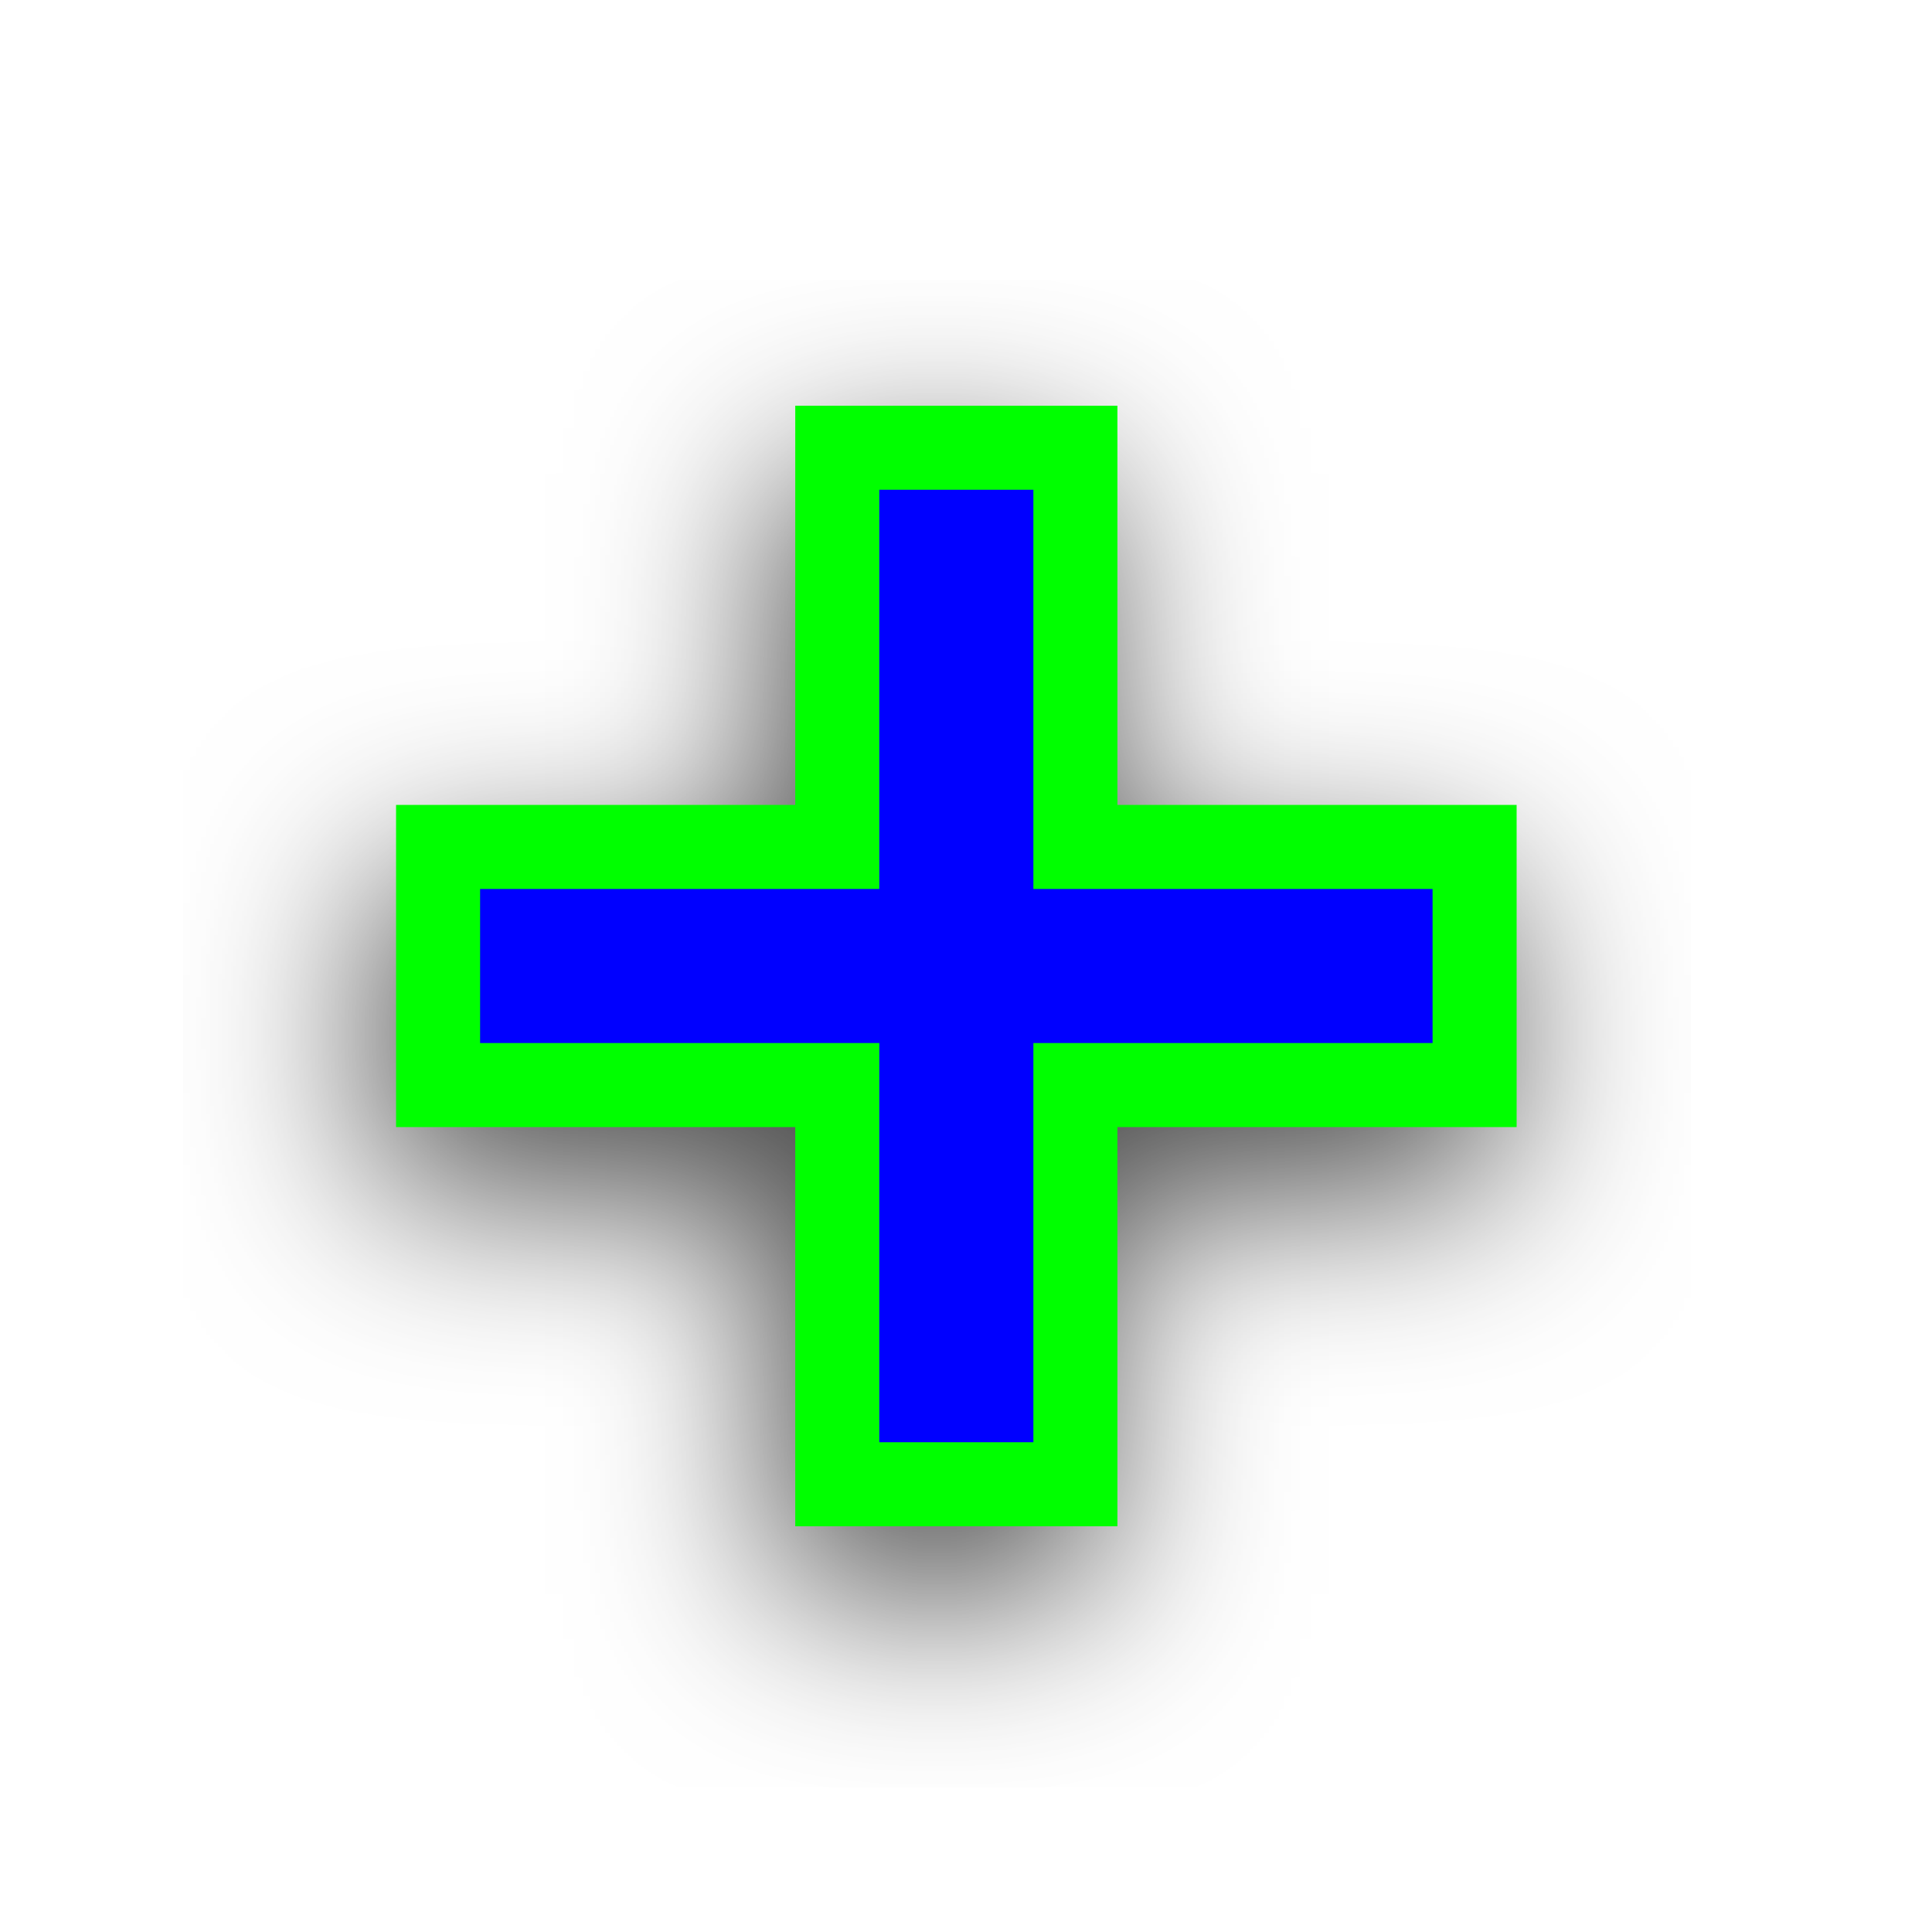
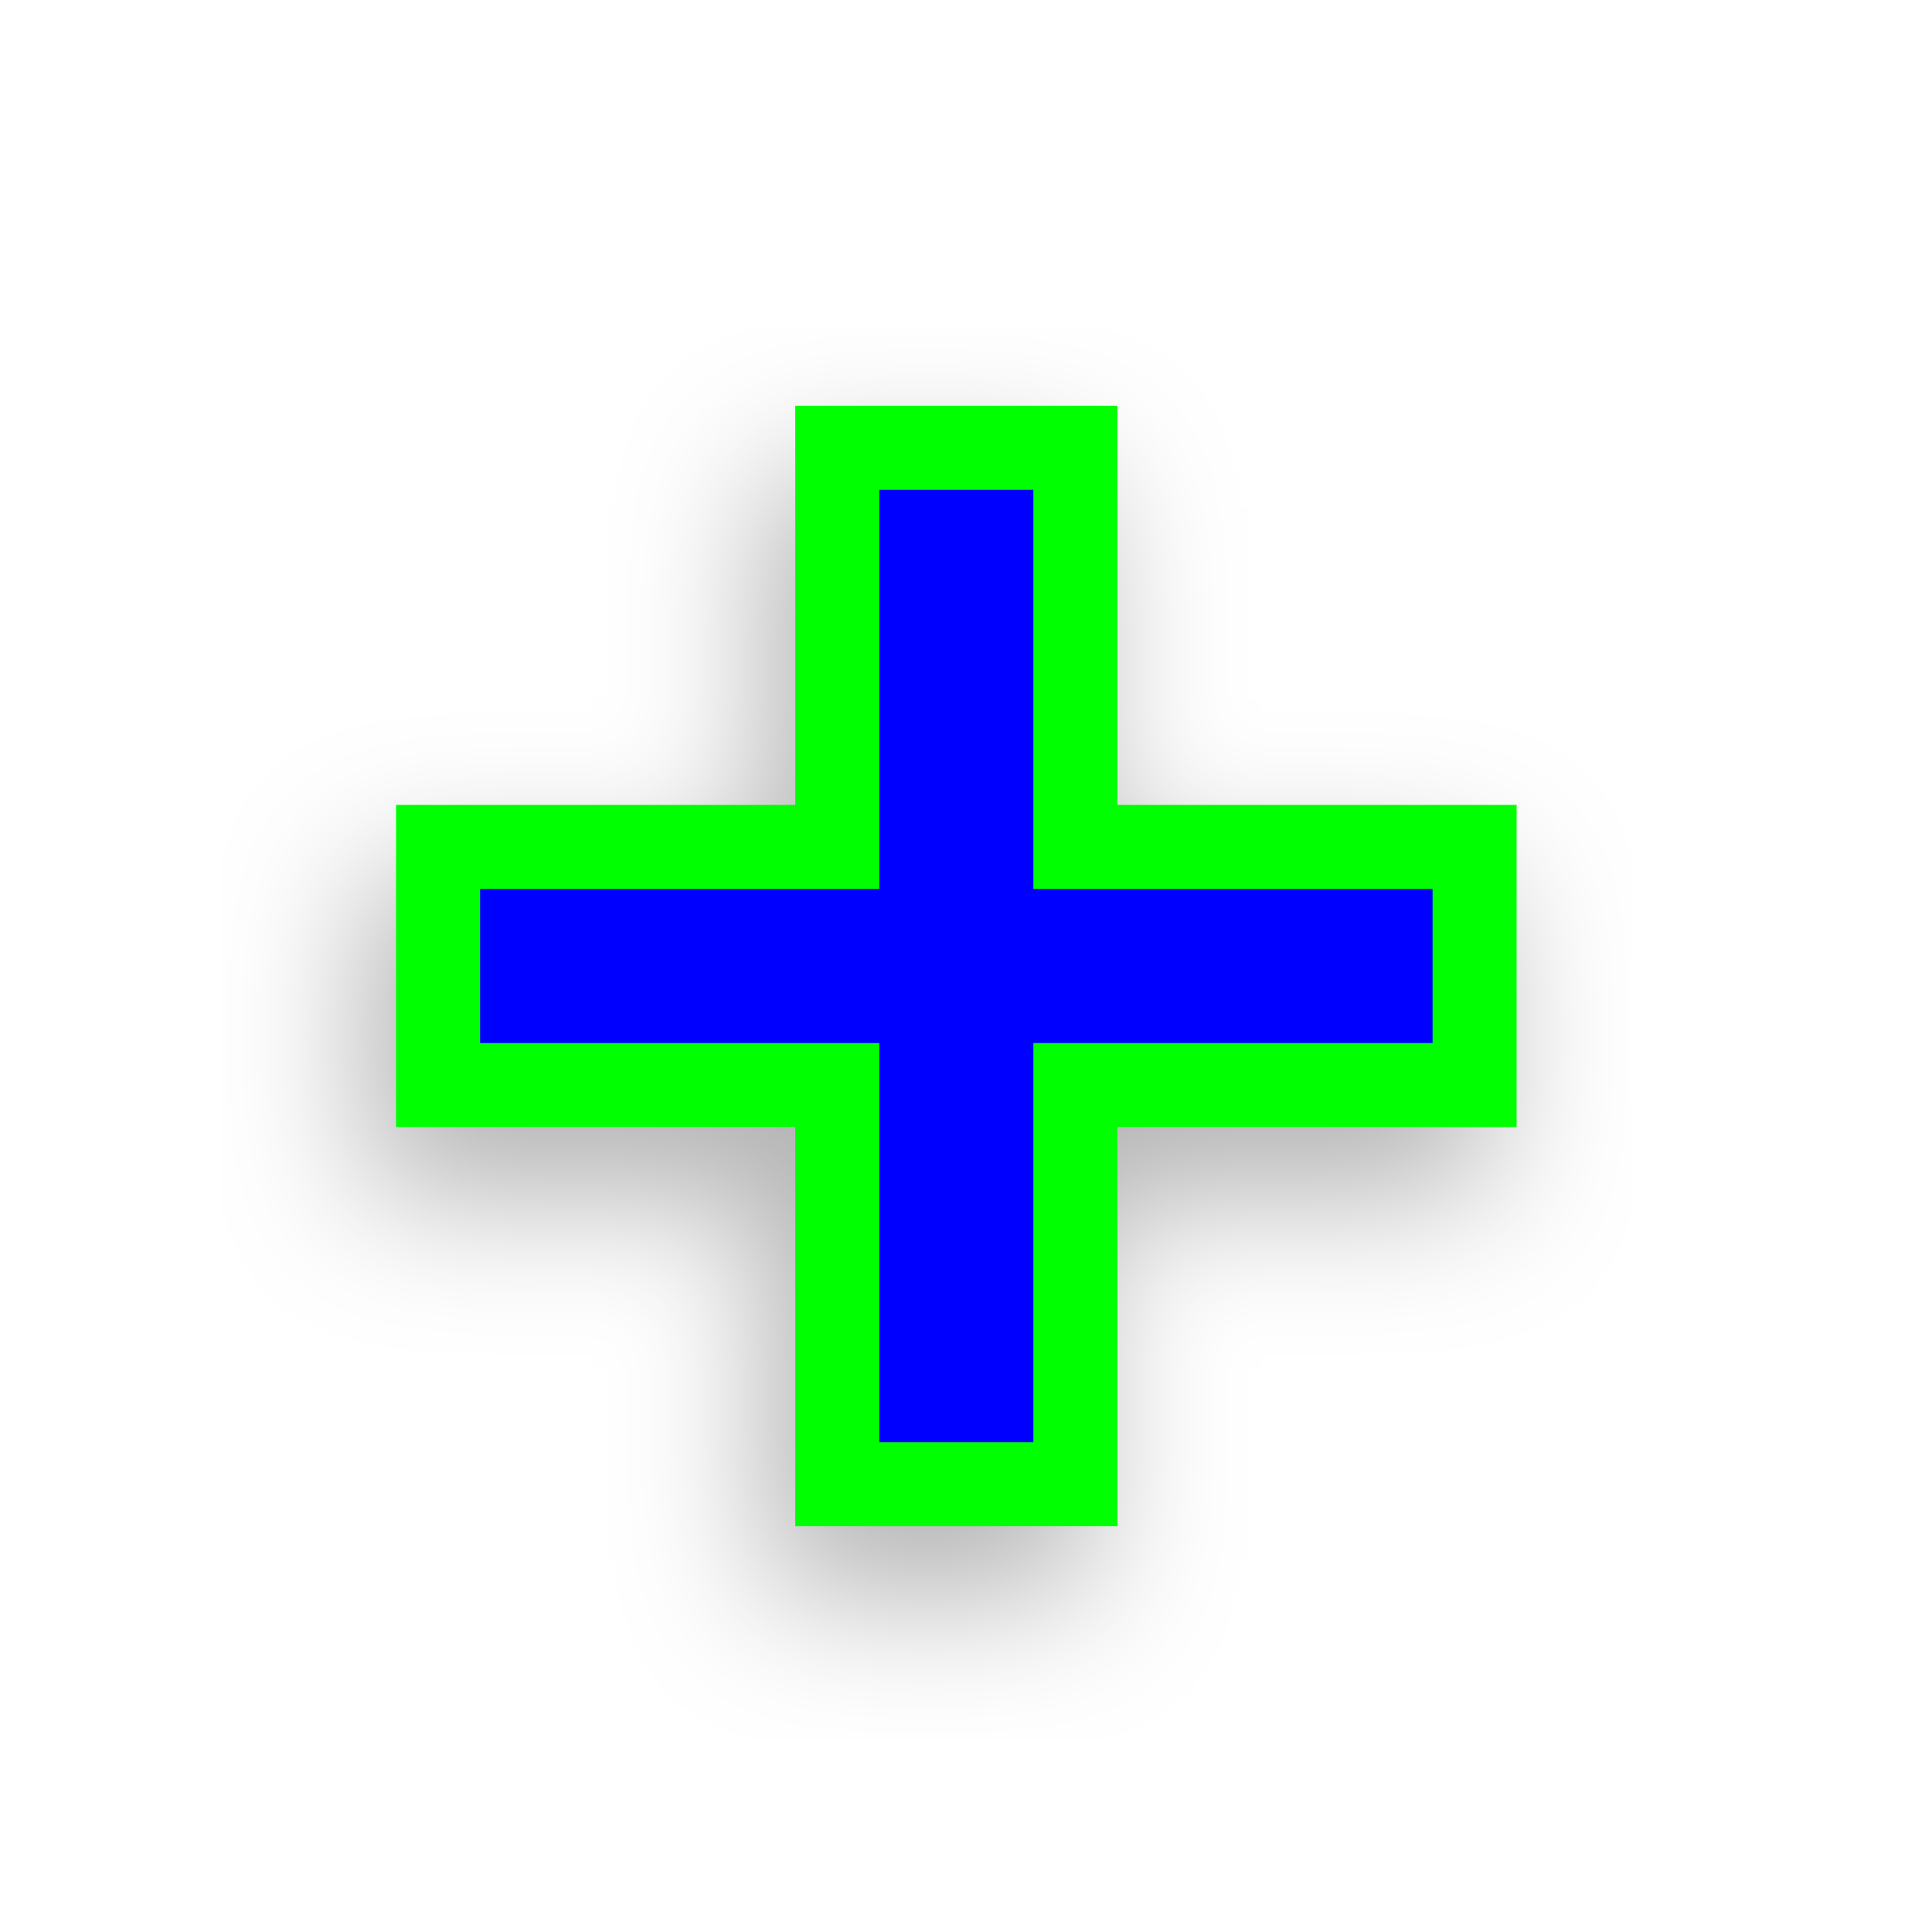
<svg xmlns="http://www.w3.org/2000/svg" width="200" height="200" viewBox="0 0 200 200" fill="none">
-   <g filter="url(#filter0_d)">
+   <g filter="url(#filter0_d_40)">
    <path fill-rule="evenodd" clip-rule="evenodd" d="M115.675 158H82.325V42H115.675V158Z" fill="#00FF00" />
    <path fill-rule="evenodd" clip-rule="evenodd" d="M41 83.325H157V116.675H41V83.325Z" fill="#00FF00" />
  </g>
  <path fill-rule="evenodd" clip-rule="evenodd" d="M106.975 149.3H91.025V50.7H106.975V149.3Z" fill="#0000FF" />
  <path fill-rule="evenodd" clip-rule="evenodd" d="M49.7 92.025H148.3V107.975H49.7V92.025Z" fill="#0000FF" />
  <defs>
-     <filter id="filter0_d" x="19" y="29" width="156" height="156" filterUnits="userSpaceOnUse" color-interpolation-filters="sRGB">
+     <filter id="filter0_d_40" x="23" y="34" width="146" height="146" filterUnits="userSpaceOnUse" color-interpolation-filters="sRGB">
      <feFlood flood-opacity="0" result="BackgroundImageFix" />
      <feColorMatrix in="SourceAlpha" type="matrix" values="0 0 0 0 0 0 0 0 0 0 0 0 0 0 0 0 0 0 127 0" result="hardAlpha" />
-       <feOffset dx="-2" dy="7" />
-       <feGaussianBlur stdDeviation="10" />
-       <feColorMatrix type="matrix" values="0 0 0 0 0 0 0 0 0 0 0 0 0 0 0 0 0 0 0.7 0" />
-       <feBlend mode="normal" in2="BackgroundImageFix" result="effect1_dropShadow" />
-       <feBlend mode="normal" in="SourceGraphic" in2="effect1_dropShadow" result="shape" />
+       <feOffset dx="-3" dy="7" />
+       <feGaussianBlur stdDeviation="7.5" />
+       <feColorMatrix type="matrix" values="0 0 0 0 0 0 0 0 0 0 0 0 0 0 0 0 0 0 0.3 0" />
+       <feBlend mode="normal" in2="BackgroundImageFix" result="effect1_dropShadow_40" />
+       <feBlend mode="normal" in="SourceGraphic" in2="effect1_dropShadow_40" result="shape" />
    </filter>
  </defs>
</svg>
